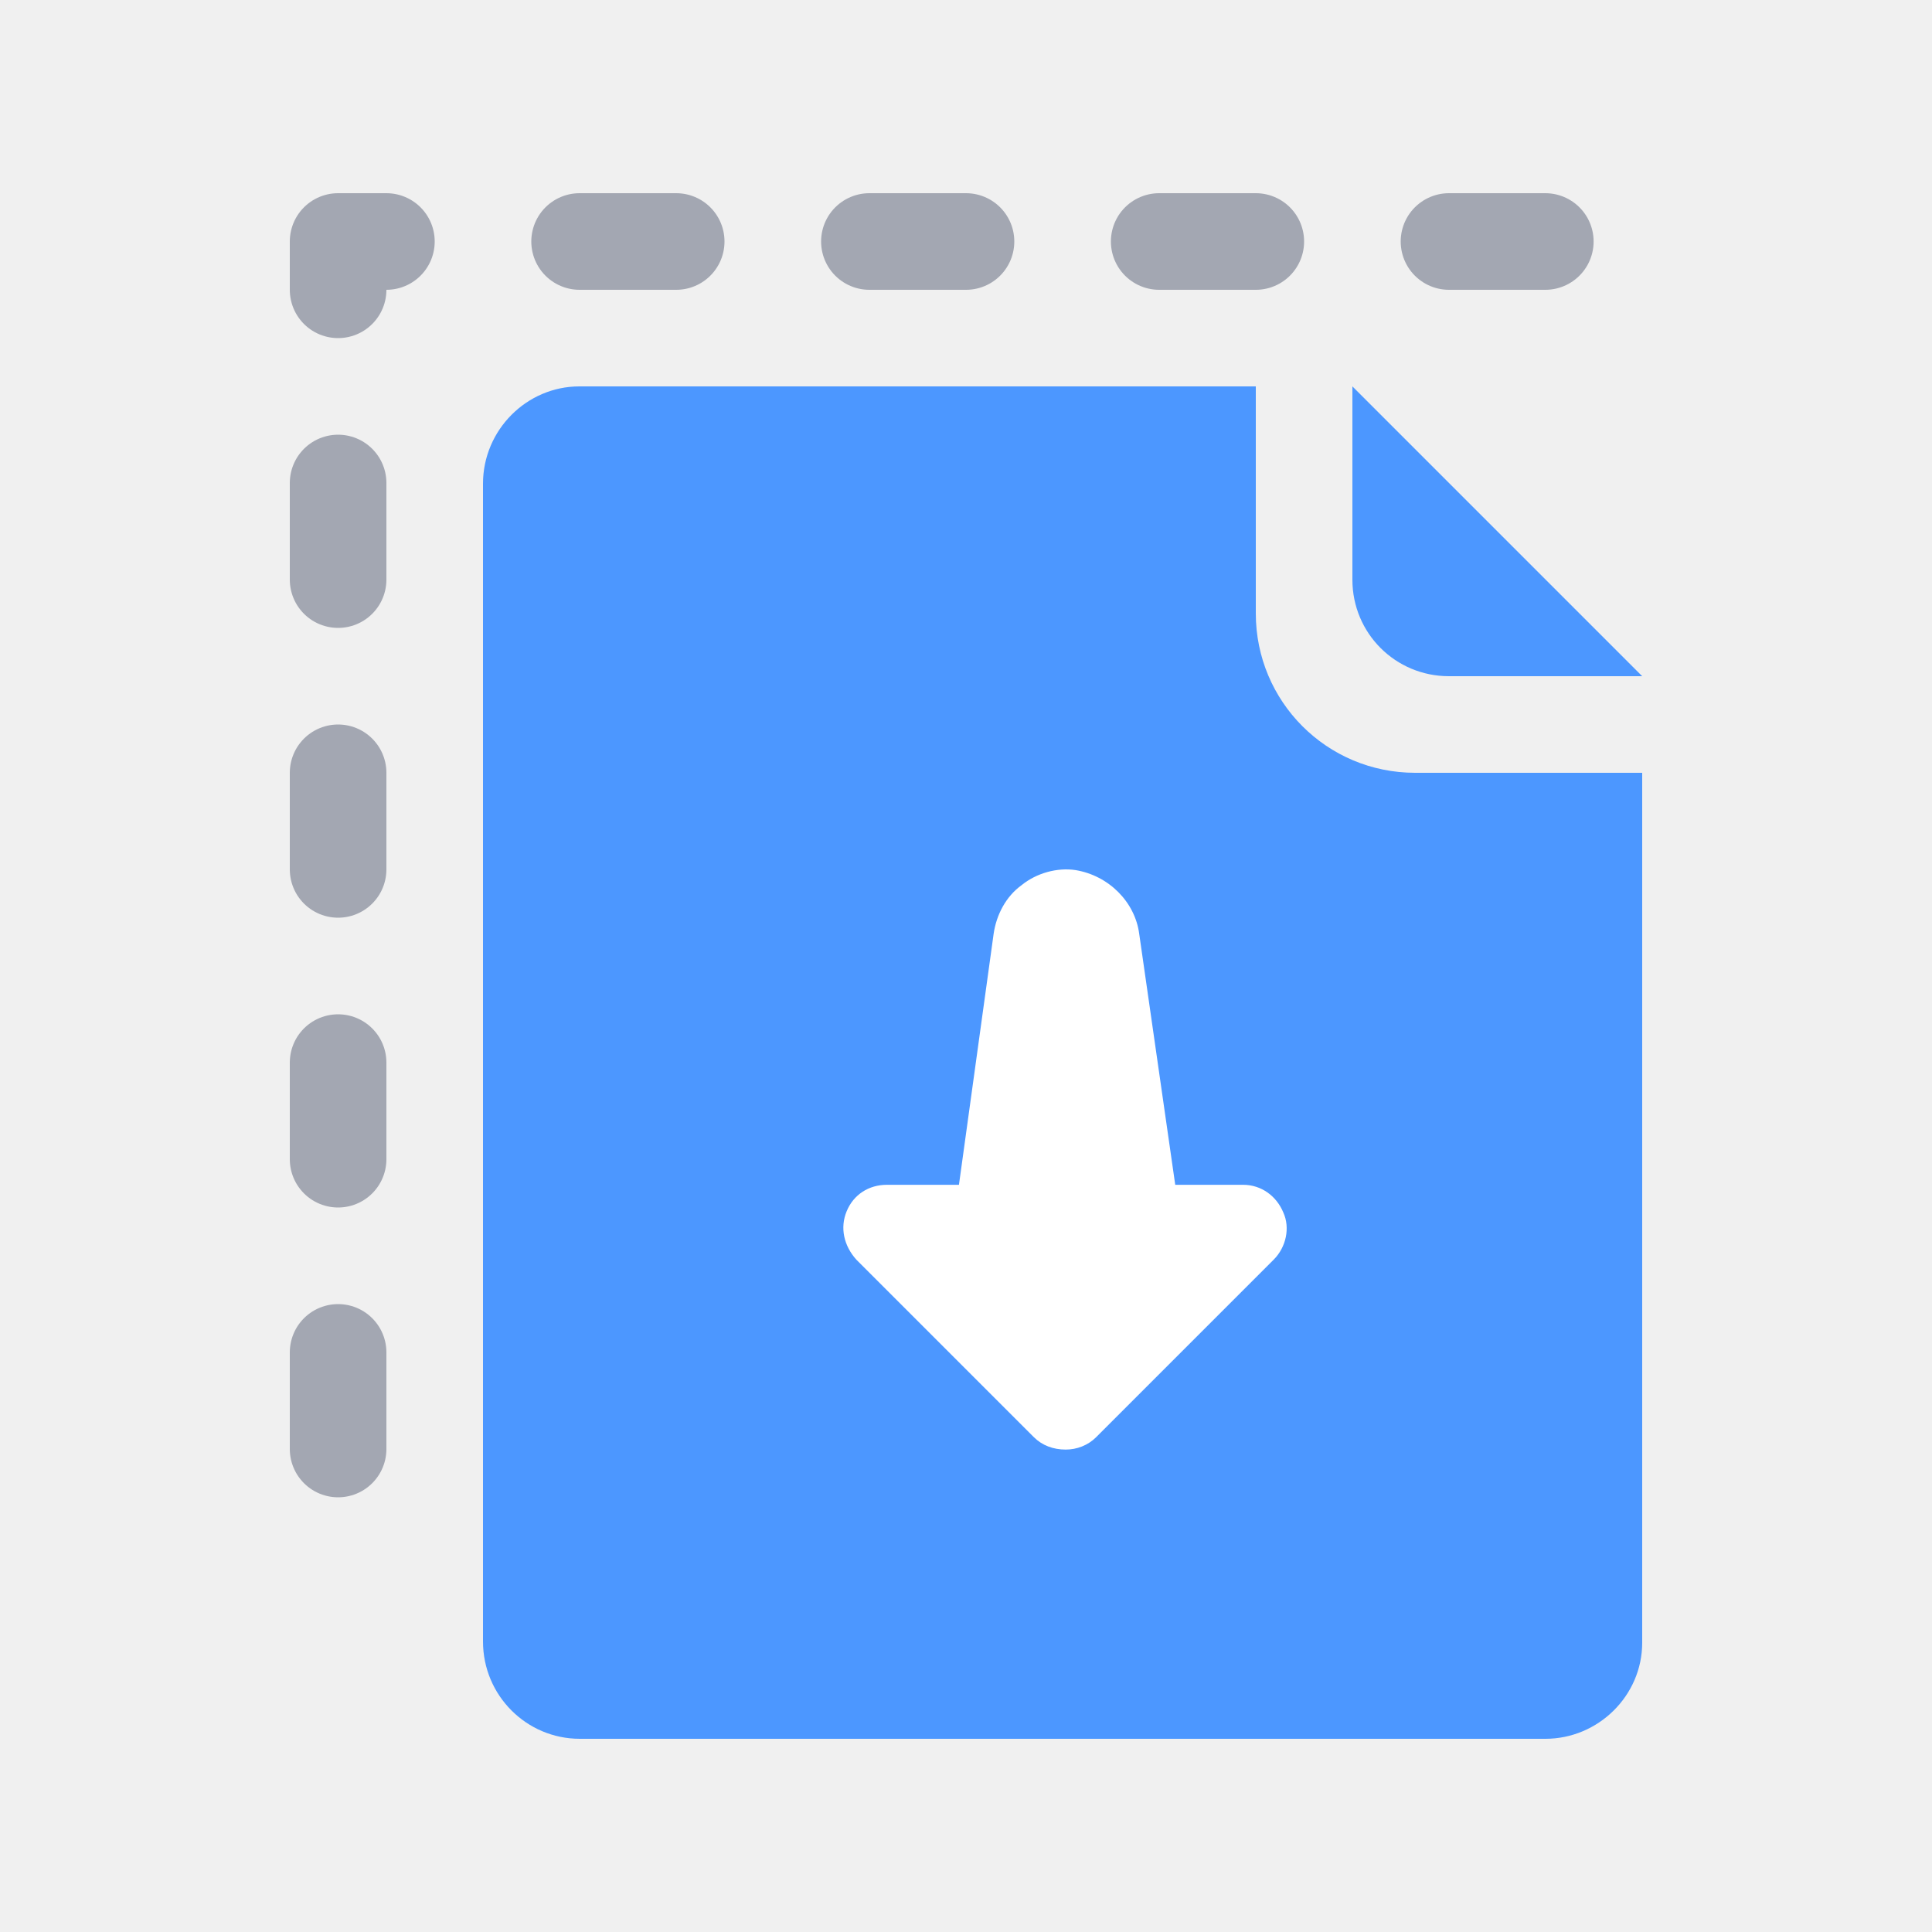
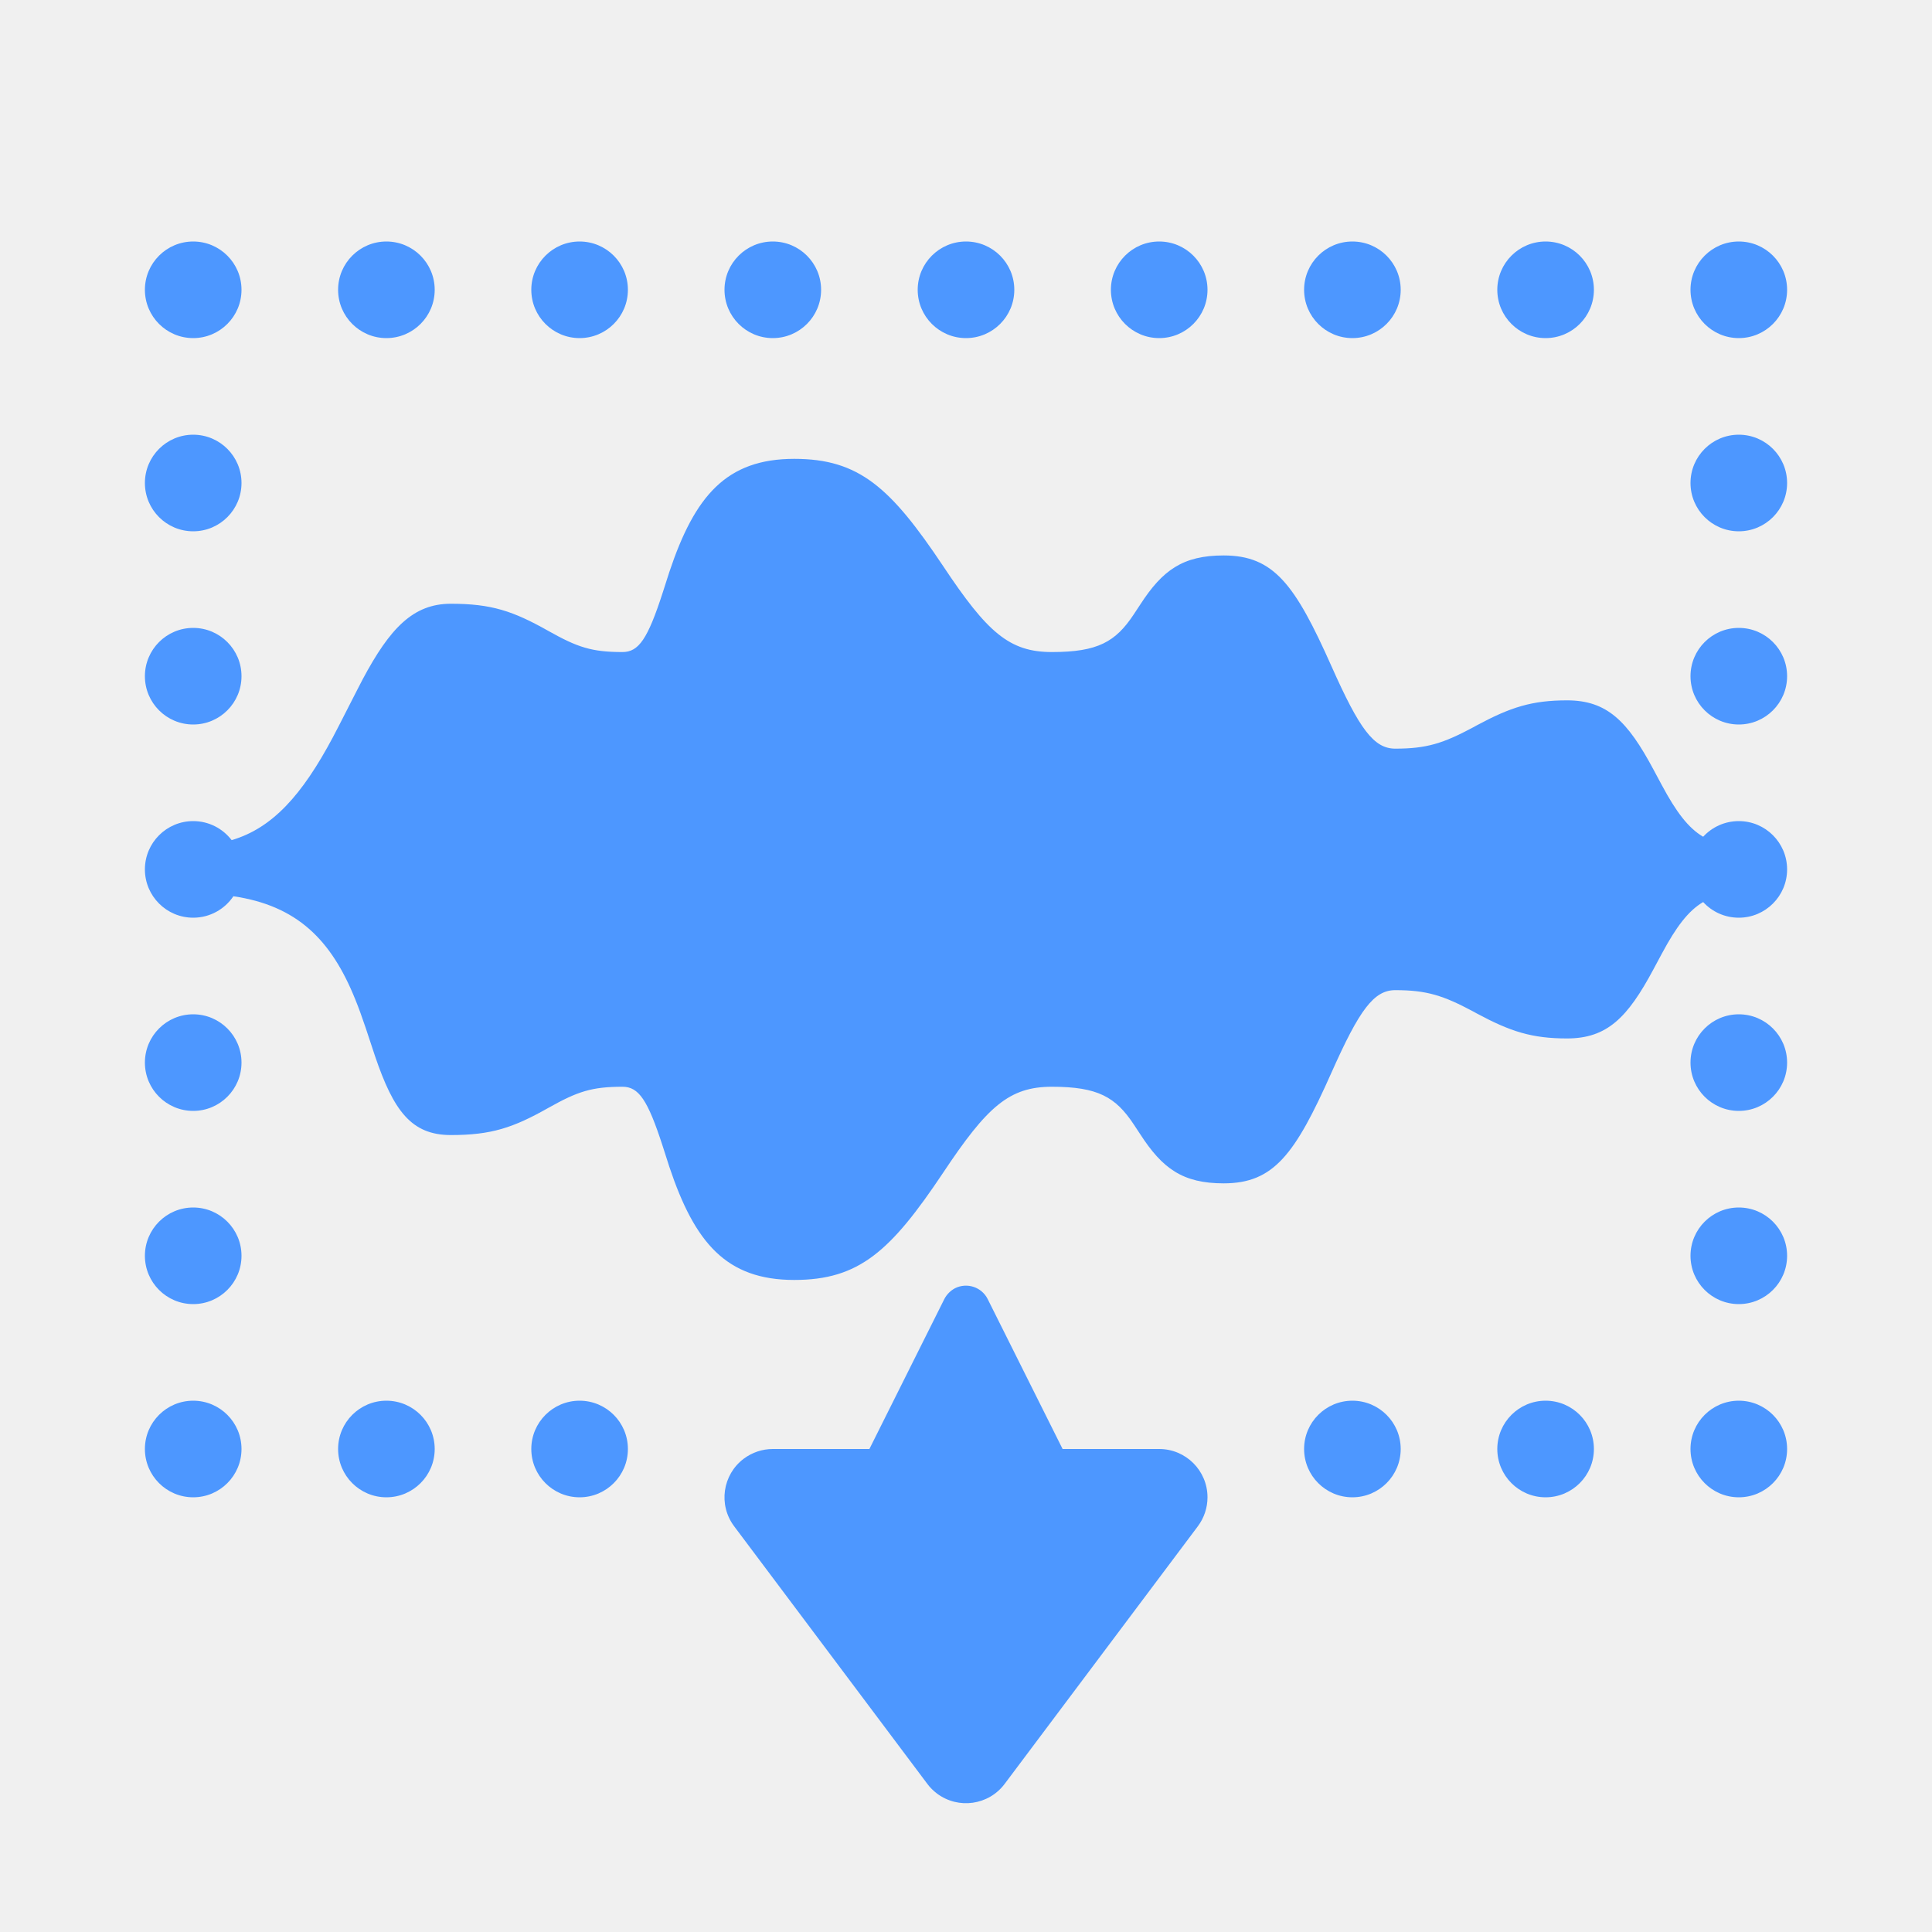
- <svg xmlns="http://www.w3.org/2000/svg" width="20px" height="20px" viewBox="0 0 20 20" version="1.1">
-   <defs />
-   <g id="Page-1" stroke="none" stroke-width="1" fill="none" fill-rule="evenodd">
-     <g id="paste-v2">
-       <g id="paste" transform="translate(3, 2)">
-         <polyline id="Path-3" stroke-opacity="0.5" stroke="#575E75" stroke-linecap="round" stroke-linejoin="round" stroke-dasharray="1,2" transform="translate(6.748413, 6.75) scale(1, -1) translate(-6.748413, -6.75) " points="0.5 0.5 0.5 13 12.997 13" />
-         <path d="M2,3.007 C2,2.451 2.453,2 2.997,2 L10,2 L10,4.35 C10,5.261 10.734,6 11.65,6 L14,6 L14,15.005 C14,15.554 13.544,16 12.998,16 L3.002,16 C2.449,16 2,15.55 2,14.993 L2,3.007 Z" id="Rectangle-4" fill="#4C97FF" />
-         <path d="M11,2 L14,5 L11.999,5 C11.447,5 11,4.557 11,4.001 L11,2 Z" id="Rectangle-5" fill="#4C97FF" />
-         <path d="M8.348,12.877 C8.262,12.963 8.147,13.006 8.032,13.006 C7.903,13.006 7.788,12.963 7.702,12.877 L5.865,11.04 C5.736,10.897 5.693,10.71 5.765,10.538 C5.836,10.366 5.994,10.265 6.181,10.265 L6.927,10.265 L7.286,7.667 C7.315,7.467 7.415,7.28 7.573,7.165 C7.731,7.036 7.946,6.979 8.133,7.007 C8.477,7.063 8.75,7.337 8.793,7.667 L9.166,10.265 L9.869,10.265 C10.056,10.265 10.214,10.38 10.285,10.552 C10.357,10.71 10.314,10.911 10.185,11.04 L8.348,12.877 Z" id="Fill-1" fill="#FFFFFF" />
-       </g>
+ <svg xmlns="http://www.w3.org/2000/svg" xmlns:xlink="http://www.w3.org/1999/xlink" width="20px" height="20px" viewBox="0 0 20 20" version="1.1">
+   <defs>
+     <path d="M2.398,8.697 C2.82,8.573 3.127,8.231 3.446,7.632 C3.503,7.526 3.707,7.121 3.755,7.031 C4.037,6.502 4.278,6.25 4.667,6.25 C5.087,6.25 5.311,6.325 5.678,6.532 C5.977,6.7 6.124,6.75 6.444,6.75 C6.612,6.75 6.705,6.614 6.86,6.136 C6.893,6.031 6.912,5.974 6.929,5.921 C7.192,5.134 7.519,4.75 8.222,4.75 C8.892,4.75 9.219,5.045 9.764,5.861 C10.219,6.545 10.447,6.75 10.889,6.75 C11.366,6.75 11.549,6.643 11.736,6.361 C11.769,6.311 11.769,6.311 11.804,6.258 C12.033,5.904 12.243,5.75 12.667,5.75 C13.185,5.75 13.406,6.048 13.784,6.898 C14.073,7.548 14.222,7.75 14.444,7.75 C14.769,7.75 14.94,7.695 15.249,7.53 L15.291,7.507 C15.636,7.322 15.857,7.25 16.222,7.25 C16.637,7.25 16.849,7.466 17.116,7.965 C17.161,8.049 17.161,8.049 17.205,8.131 C17.351,8.403 17.476,8.571 17.631,8.662 C17.723,8.562 17.854,8.5 18,8.5 C18.276,8.5 18.5,8.724 18.5,9 C18.5,9.276 18.276,9.5 18,9.5 C17.854,9.5 17.723,9.438 17.631,9.338 C17.476,9.429 17.351,9.597 17.205,9.869 C17.161,9.951 17.161,9.951 17.116,10.035 C16.849,10.534 16.637,10.75 16.222,10.75 C15.857,10.75 15.636,10.678 15.291,10.493 L15.249,10.47 C14.94,10.305 14.769,10.25 14.444,10.25 C14.222,10.25 14.073,10.452 13.784,11.102 C13.406,11.952 13.185,12.25 12.667,12.25 C12.243,12.25 12.033,12.096 11.804,11.742 C11.769,11.689 11.769,11.689 11.736,11.639 C11.549,11.357 11.366,11.25 10.889,11.25 C10.447,11.25 10.219,11.455 9.764,12.139 C9.219,12.955 8.892,13.25 8.222,13.25 C7.519,13.25 7.192,12.866 6.929,12.079 C6.912,12.026 6.893,11.969 6.86,11.864 C6.705,11.386 6.612,11.25 6.444,11.25 C6.124,11.25 5.977,11.3 5.678,11.468 C5.311,11.675 5.087,11.75 4.667,11.75 C4.258,11.75 4.074,11.498 3.882,10.932 L3.785,10.639 C3.746,10.524 3.713,10.432 3.677,10.344 C3.428,9.726 3.073,9.375 2.416,9.278 C2.326,9.412 2.173,9.5 2,9.5 C1.724,9.5 1.5,9.276 1.5,9 C1.5,8.724 1.724,8.5 2,8.5 C2.162,8.5 2.306,8.577 2.398,8.697 Z M9,15 L9.776,13.447 C9.801,13.399 9.84,13.36 9.888,13.335 C10.012,13.274 10.162,13.324 10.224,13.447 L11,15 L12,15 C12.276,15 12.5,15.224 12.5,15.5 C12.5,15.608 12.465,15.713 12.4,15.8 L10.4,18.467 C10.234,18.688 9.921,18.732 9.7,18.567 C9.662,18.538 9.628,18.505 9.6,18.467 L7.6,15.8 C7.434,15.579 7.479,15.266 7.7,15.1 C7.787,15.035 7.892,15 8,15 L9,15 Z M2,3.5 C1.724,3.5 1.5,3.276 1.5,3 C1.5,2.724 1.724,2.5 2,2.5 C2.276,2.5 2.5,2.724 2.5,3 C2.5,3.276 2.276,3.5 2,3.5 Z M4,3.5 C3.724,3.5 3.5,3.276 3.5,3 C3.5,2.724 3.724,2.5 4,2.5 C4.276,2.5 4.5,2.724 4.5,3 C4.5,3.276 4.276,3.5 4,3.5 Z M6,3.5 C5.724,3.5 5.5,3.276 5.5,3 C5.5,2.724 5.724,2.5 6,2.5 C6.276,2.5 6.5,2.724 6.5,3 C6.5,3.276 6.276,3.5 6,3.5 Z M8,3.5 C7.724,3.5 7.5,3.276 7.5,3 C7.5,2.724 7.724,2.5 8,2.5 C8.276,2.5 8.5,2.724 8.5,3 C8.5,3.276 8.276,3.5 8,3.5 Z M10,3.5 C9.724,3.5 9.5,3.276 9.5,3 C9.5,2.724 9.724,2.5 10,2.5 C10.276,2.5 10.5,2.724 10.5,3 C10.5,3.276 10.276,3.5 10,3.5 Z M12,3.5 C11.724,3.5 11.5,3.276 11.5,3 C11.5,2.724 11.724,2.5 12,2.5 C12.276,2.5 12.5,2.724 12.5,3 C12.5,3.276 12.276,3.5 12,3.5 Z M14,3.5 C13.724,3.5 13.5,3.276 13.5,3 C13.5,2.724 13.724,2.5 14,2.5 C14.276,2.5 14.5,2.724 14.5,3 C14.5,3.276 14.276,3.5 14,3.5 Z M16,3.5 C15.724,3.5 15.5,3.276 15.5,3 C15.5,2.724 15.724,2.5 16,2.5 C16.276,2.5 16.5,2.724 16.5,3 C16.5,3.276 16.276,3.5 16,3.5 Z M18,3.5 C17.724,3.5 17.5,3.276 17.5,3 C17.5,2.724 17.724,2.5 18,2.5 C18.276,2.5 18.5,2.724 18.5,3 C18.5,3.276 18.276,3.5 18,3.5 Z M18,5.5 C17.724,5.5 17.5,5.276 17.5,5 C17.5,4.724 17.724,4.5 18,4.5 C18.276,4.5 18.5,4.724 18.5,5 C18.5,5.276 18.276,5.5 18,5.5 Z M18,7.5 C17.724,7.5 17.5,7.276 17.5,7 C17.5,6.724 17.724,6.5 18,6.5 C18.276,6.5 18.5,6.724 18.5,7 C18.5,7.276 18.276,7.5 18,7.5 Z M18,11.5 C17.724,11.5 17.5,11.276 17.5,11 C17.5,10.724 17.724,10.5 18,10.5 C18.276,10.5 18.5,10.724 18.5,11 C18.5,11.276 18.276,11.5 18,11.5 Z M18,13.5 C17.724,13.5 17.5,13.276 17.5,13 C17.5,12.724 17.724,12.5 18,12.5 C18.276,12.5 18.5,12.724 18.5,13 C18.5,13.276 18.276,13.5 18,13.5 Z M18,15.5 C17.724,15.5 17.5,15.276 17.5,15 C17.5,14.724 17.724,14.5 18,14.5 C18.276,14.5 18.5,14.724 18.5,15 C18.5,15.276 18.276,15.5 18,15.5 Z M16,15.5 C15.724,15.5 15.5,15.276 15.5,15 C15.5,14.724 15.724,14.5 16,14.5 C16.276,14.5 16.5,14.724 16.5,15 C16.5,15.276 16.276,15.5 16,15.5 Z M14,15.5 C13.724,15.5 13.5,15.276 13.5,15 C13.5,14.724 13.724,14.5 14,14.5 C14.276,14.5 14.5,14.724 14.5,15 C14.5,15.276 14.276,15.5 14,15.5 Z M4,15.5 C3.724,15.5 3.5,15.276 3.5,15 C3.5,14.724 3.724,14.5 4,14.5 C4.276,14.5 4.5,14.724 4.5,15 C4.5,15.276 4.276,15.5 4,15.5 Z M6,15.5 C5.724,15.5 5.5,15.276 5.5,15 C5.5,14.724 5.724,14.5 6,14.5 C6.276,14.5 6.5,14.724 6.5,15 C6.5,15.276 6.276,15.5 6,15.5 Z M2,15.5 C1.724,15.5 1.5,15.276 1.5,15 C1.5,14.724 1.724,14.5 2,14.5 C2.276,14.5 2.5,14.724 2.5,15 C2.5,15.276 2.276,15.5 2,15.5 Z M2,13.5 C1.724,13.5 1.5,13.276 1.5,13 C1.5,12.724 1.724,12.5 2,12.5 C2.276,12.5 2.5,12.724 2.5,13 C2.5,13.276 2.276,13.5 2,13.5 Z M2,11.5 C1.724,11.5 1.5,11.276 1.5,11 C1.5,10.724 1.724,10.5 2,10.5 C2.276,10.5 2.5,10.724 2.5,11 C2.5,11.276 2.276,11.5 2,11.5 Z M2,7.5 C1.724,7.5 1.5,7.276 1.5,7 C1.5,6.724 1.724,6.5 2,6.5 C2.276,6.5 2.5,6.724 2.5,7 C2.5,7.276 2.276,7.5 2,7.5 Z M2,5.5 C1.724,5.5 1.5,5.276 1.5,5 C1.5,4.724 1.724,4.5 2,4.5 C2.276,4.5 2.5,4.724 2.5,5 C2.5,5.276 2.276,5.5 2,5.5 Z" id="path-1" />
+   </defs>
+   <g id="Sound/General/Paste" stroke="none" stroke-width="1" fill="none" fill-rule="evenodd">
+     <mask id="mask-2" fill="white">
+       <use xlink:href="#path-1" />
+     </mask>
+     <g id="Paste" fill-rule="nonzero" />
+     <g id="Blue/1_Blue" mask="url(#mask-2)" fill="#4D97FF">
+       <rect id="Primary-Blue" x="0" y="0" width="20" height="20" />
    </g>
  </g>
</svg>
